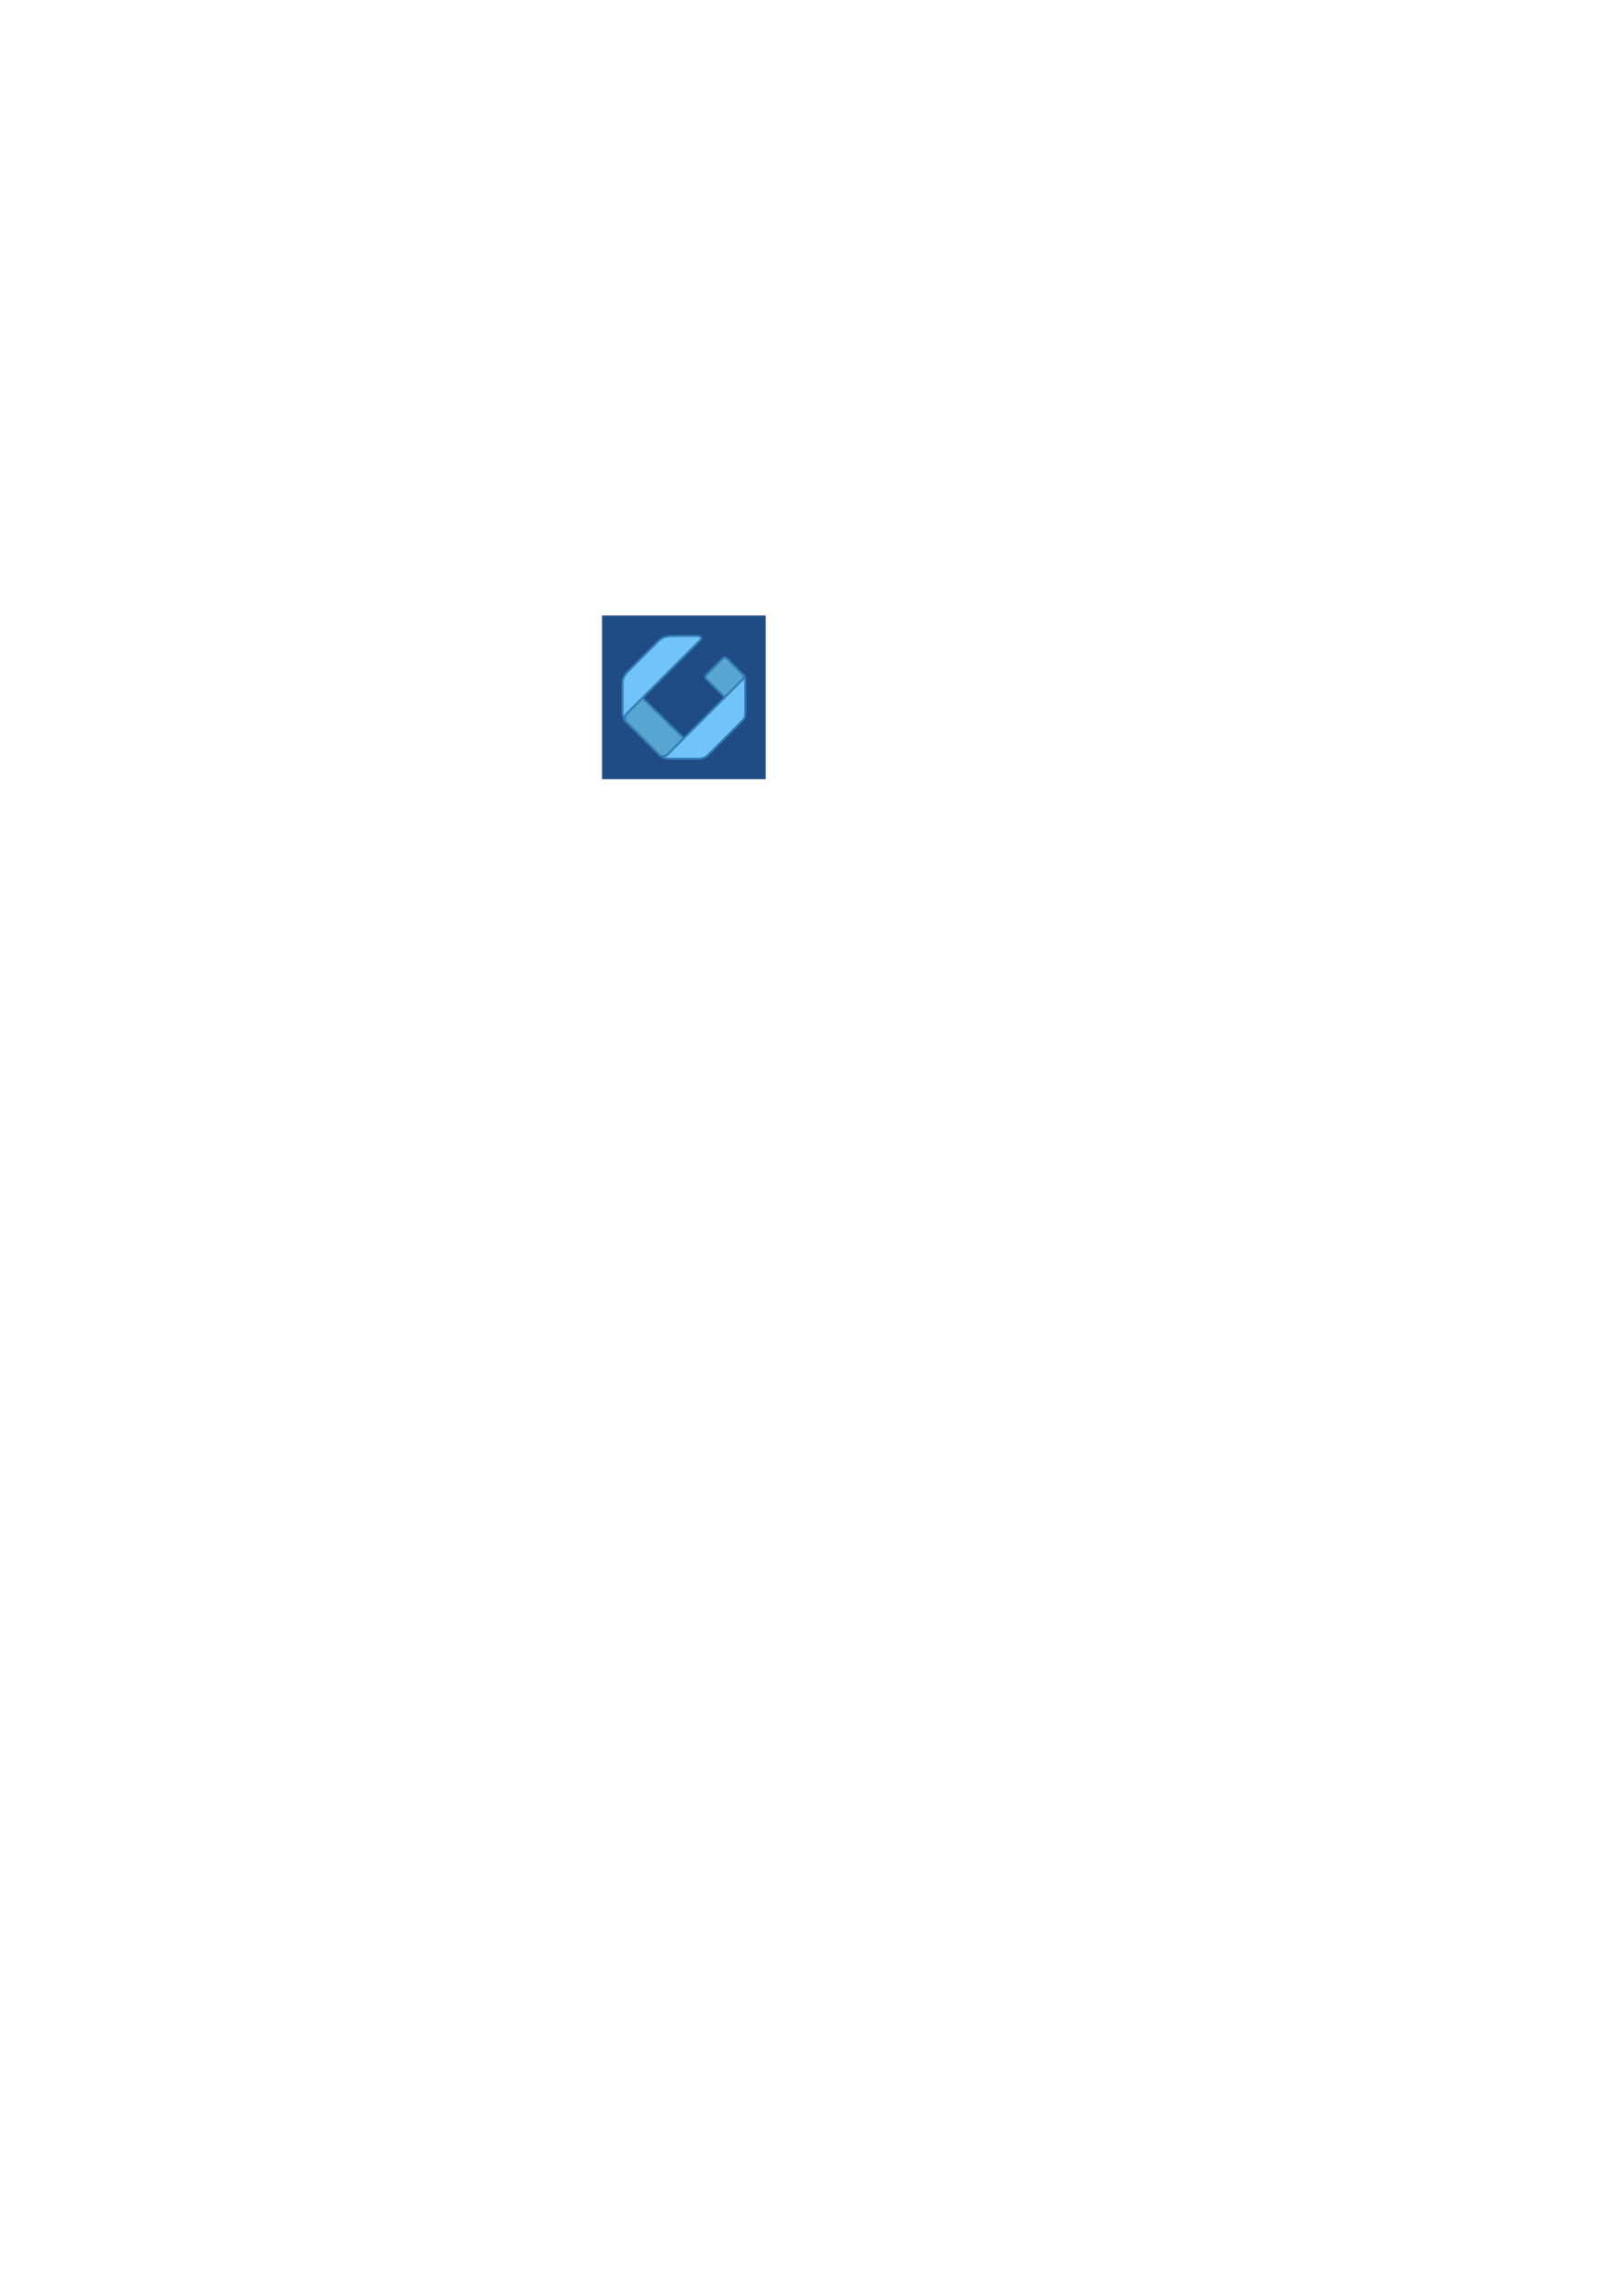
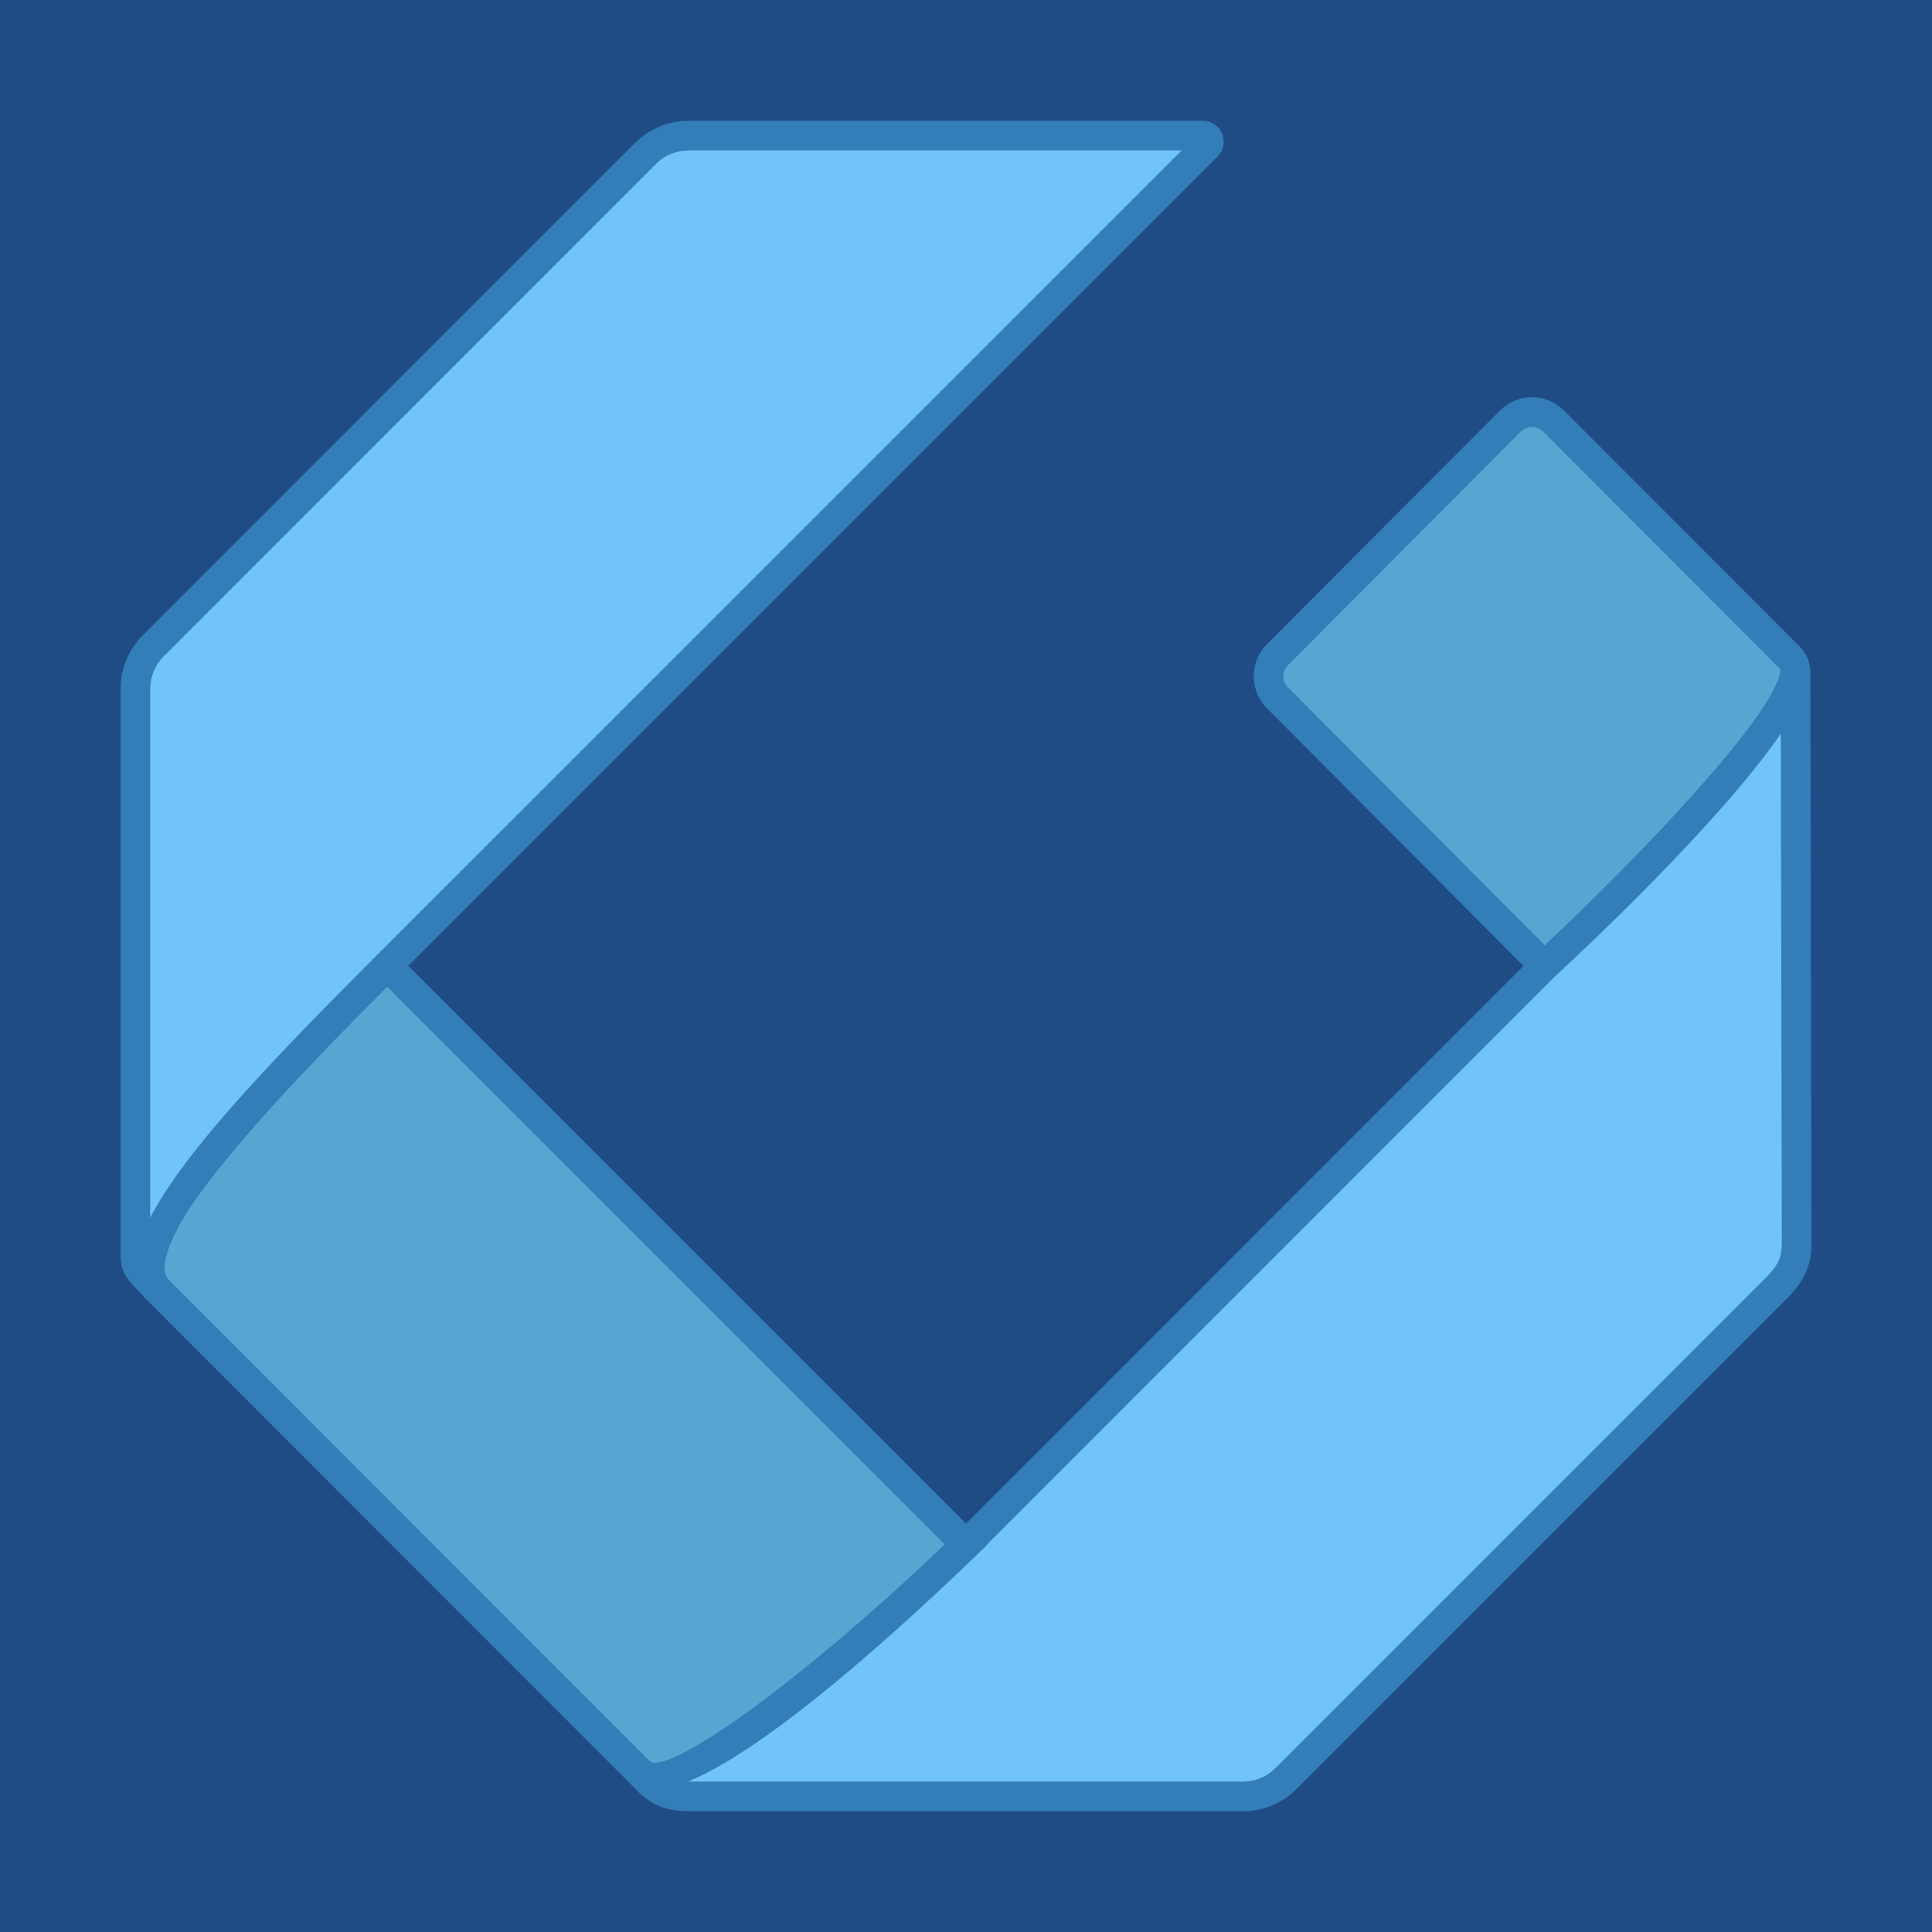
- <svg xmlns="http://www.w3.org/2000/svg" width="210mm" height="297mm" id="svg3148" version="1.1">
-   <defs id="defs3" />
-   <g id="layer1">
-     <rect style="fill:#204c86;fill-opacity:1;stroke:none" id="rect3385" width="80" height="80" x="294.286" y="300.934" ry="0" />
-     <path style="fill:#59a5d2;fill-opacity:1;stroke:#337db8;stroke-opacity:1" d="m 363.47,331.493 c 0,0 0.166,-0.338 0.207,-0.574 0.044,-0.252 -0.043,-0.669 -0.043,-0.669 l -8.333,-8.301 c 0,0 -0.658,-0.571 -1.056,-0.558 -0.423,0.014 -1.08,0.665 -1.08,0.665 l -7.661,7.661 c 0,0 -0.81,0.687 -0.76,1.258 0.051,0.581 0.828,1.243 0.828,1.243 l 8.715,8.715 8.899,-8.899 z" id="path2989-9-4" />
-     <path style="fill:#59a5d2;fill-opacity:1;stroke:#337db8;stroke-opacity:1" d="m 324.538,369.74 c -0.611,0.076 -1.821,-0.299 -1.821,-0.299 l -16.941,-16.87 c -0.211,-0.315 -0.364,-1.622 -0.242,-2.321 0.122,-0.699 0.621,-1.108 1.783,-2.38 2.594,-2.682 3.794,-3.91 6.673,-6.718 l 20.296,19.782 -8.053,8.069 c 0,0 -1.083,0.661 -1.694,0.737 z" id="path2991-6-3" />
-     <path style="fill:#71c4f7;fill-opacity:1;stroke:#337db8;stroke-width:0.999;stroke-miterlimit:4;stroke-opacity:1;stroke-dasharray:none" d="m 304.784,350.851 c -0.257,-0.635 -0.498,-1.993 -0.498,-1.993 l 0,-14.181 c 0,0 0.076,-2.342 0.498,-3.411 0.405,-1.026 1.887,-2.717 1.887,-2.717 l 15.161,-15.161 c 0,0 1.617,-1.345 2.571,-1.749 1.073,-0.454 3.425,-0.705 3.425,-0.705 l 13.208,0 c 0,0 1.376,0.202 1.589,0.747 0.201,0.515 -0.624,1.537 -0.624,1.537 0,0 7.954,-7.929 -27.737,27.71 -6.87,6.86 -8.666,8.47 -8.738,9.313 -0.073,0.844 -0.067,1.548 0.286,2.385 -0.44,-0.617 -0.771,-1.141 -1.028,-1.775 z" id="path2993-9-1" />
-     <path style="fill:#71c4f7;fill-opacity:1;stroke:#337db8;stroke-opacity:1" d="m 322.7,369.436 c 0,0 1.222,0.38 1.839,0.304 0.598,-0.074 1.659,-0.719 1.659,-0.719 l 37.007,-37.007 c 0.123,-0.331 0.325,-0.622 0.437,-0.968 0.075,-0.232 0.033,-0.542 -0.01,-0.806 0,0 0.372,0.778 0.484,1.191 0.102,0.38 0.166,1.168 0.166,1.168 l 0,16.322 c 0,0 -0.089,1.346 -0.352,1.953 -0.265,0.611 -1.191,1.602 -1.191,1.602 l -16.854,16.854 c 0,0 -1.127,0.869 -1.778,1.132 -0.727,0.294 -2.305,0.47 -2.305,0.47 l -14.564,0 c 0,0 -1.643,-0.093 -2.416,-0.348 -0.764,-0.253 -2.125,-1.149 -2.125,-1.149 z" id="path2987-1-7" />
+ <svg xmlns="http://www.w3.org/2000/svg" version="1.1" x="0px" y="0px" viewBox="0 0 128 128" style="enable-background:new 0 0 128 128;" xml:space="preserve">
+   <rect x="0" y="0" style="fill:#204C86;" width="128" height="128" />
+   <g>
+     <path style="fill:#59A5D2;" d="M118.542,43.536L102.93,27.899c-0.791-0.793-2.076-0.792-2.867,0.001L84.636,43.374   c-0.787,0.79-0.788,2.068-0.001,2.858L102.323,64c0,0,15.665-14.541,16.599-19.294C119.007,44.276,118.852,43.846,118.542,43.536z" />
+     <path style="fill:#337DB8;" d="M102.296,65.365L83.938,46.925c-1.166-1.171-1.164-3.075,0.003-4.245l15.427-15.474   c0.568-0.569,1.323-0.884,2.128-0.884h0.001c0.805,0,1.56,0.313,2.129,0.882l15.612,15.637c0.551,0.552,0.793,1.32,0.65,2.054   c-0.968,4.925-15.268,18.314-16.896,19.825L102.296,65.365z M101.496,28.288L101.496,28.288c-0.279,0-0.541,0.109-0.738,0.306   L85.332,44.067c-0.405,0.406-0.405,1.065-0.001,1.471l17.016,17.094c6.19-5.815,14.994-14.978,15.611-18.115   c0.026-0.131-0.07-0.245-0.112-0.287l-15.612-15.637C102.038,28.396,101.776,28.288,101.496,28.288z" />
+   </g>
+   <g>
+     <path style="fill:#71C4F7;" d="M118.959,44.279C118.966,48.622,102.323,64,102.323,64L64,102.331c0,0-18.731,18.031-21.673,15.019   c0.002,0.002,0.737,0.753,0.737,0.753c0.758,0.652,1.355,0.913,2.713,0.913h36.561c1.074,0,2.104-0.427,2.863-1.186l32.644-32.644   c0.846-0.917,1.186-1.644,1.186-2.863L118.959,44.279z" />
+     <path style="fill:#337DB8;" d="M82.338,120H45.777c-1.507,0-2.353-0.291-3.354-1.151l-0.793-0.806c0,0-0.001-0.001-0.001-0.001   l-0.002-0.003c0,0-0.001-0.001-0.001-0.001l1.397-1.382c0,0,0.003,0.003,0.008,0.008l0,0c0.011,0.013,1.465,1.029,10.607-6.448   c4.963-4.058,9.635-8.548,9.682-8.593l38.309-38.318c6.34-5.86,16.352-16.175,16.349-19.024l0,0c0,0,0,0,0,0l1.965-0.003   l0.073,38.045c0,1.431-0.392,2.388-1.447,3.531l-32.671,32.673C84.944,119.477,83.681,120,82.338,120z M45.55,118.032   c0.072,0.002,0.148,0.003,0.227,0.003h36.561c0.819,0,1.59-0.319,2.169-0.899l32.644-32.644c0.691-0.75,0.899-1.243,0.899-2.168   l-0.064-33.72c-3.979,5.802-12.821,14.107-14.996,16.117l-38.295,38.304C59.246,108.271,50.779,115.897,45.55,118.032z" />
+   </g>
+   <g>
+     <path style="fill:#59A5D2;" d="M64,102.331L25.653,63.986c-7.377,6.957-18.275,18.39-15.191,21.478l31.866,31.887   C45.309,120.364,64,102.331,64,102.331z" />
+     <path style="fill:#337DB8;" d="M43.172,118.61c-0.635,0-1.157-0.178-1.543-0.568L9.766,86.159   c-0.552-0.553-0.837-1.312-0.823-2.193c0.074-4.918,10.079-15.076,16.036-20.694l0.694-0.654l39.729,39.727l-0.72,0.695   C58.316,109.18,47.789,118.61,43.172,118.61z M25.635,65.357c-9.194,8.754-14.683,15.692-14.727,18.639   c-0.007,0.464,0.139,0.664,0.249,0.774l31.866,31.887c1.061,1.076,9.585-4.812,19.573-14.34L25.635,65.357z" />
+   </g>
+   <g>
+     <path style="fill:#71C4F7;" d="M25.653,63.986L79.972,9.674c0.255-0.255,0.074-0.691-0.286-0.691H45.629   c-1.074,0-2.104,0.427-2.864,1.186L10.154,42.785c-0.759,0.759-1.186,1.789-1.186,2.863v37.371c0,0.665,0.072,0.975,0.667,1.57   l0.826,0.876C7.306,82.178,18.846,70.832,25.653,63.986z" />
+     <path style="fill:#337DB8;" d="M9.753,86.145c-0.012-0.012-0.024-0.025-0.035-0.037l-0.797-0.844   c-0.792-0.792-0.934-1.357-0.934-2.244V45.648c0-1.344,0.523-2.607,1.474-3.558L42.071,9.474C43.022,8.523,44.286,8,45.629,8   h34.056c0.563,0,1.066,0.336,1.282,0.856c0.215,0.52,0.097,1.114-0.301,1.512L25.585,65.447   c-5.014,5.036-16.74,16.814-14.43,19.321l0.021,0.022L9.753,86.145z M45.629,9.965c-0.819,0-1.589,0.319-2.169,0.899L10.849,43.48   c-0.579,0.579-0.898,1.349-0.898,2.168V80.68c2.212-4.297,7.809-10.158,14.242-16.619l0.766-0.769L78.291,9.965H45.629z" />
  </g>
</svg>
